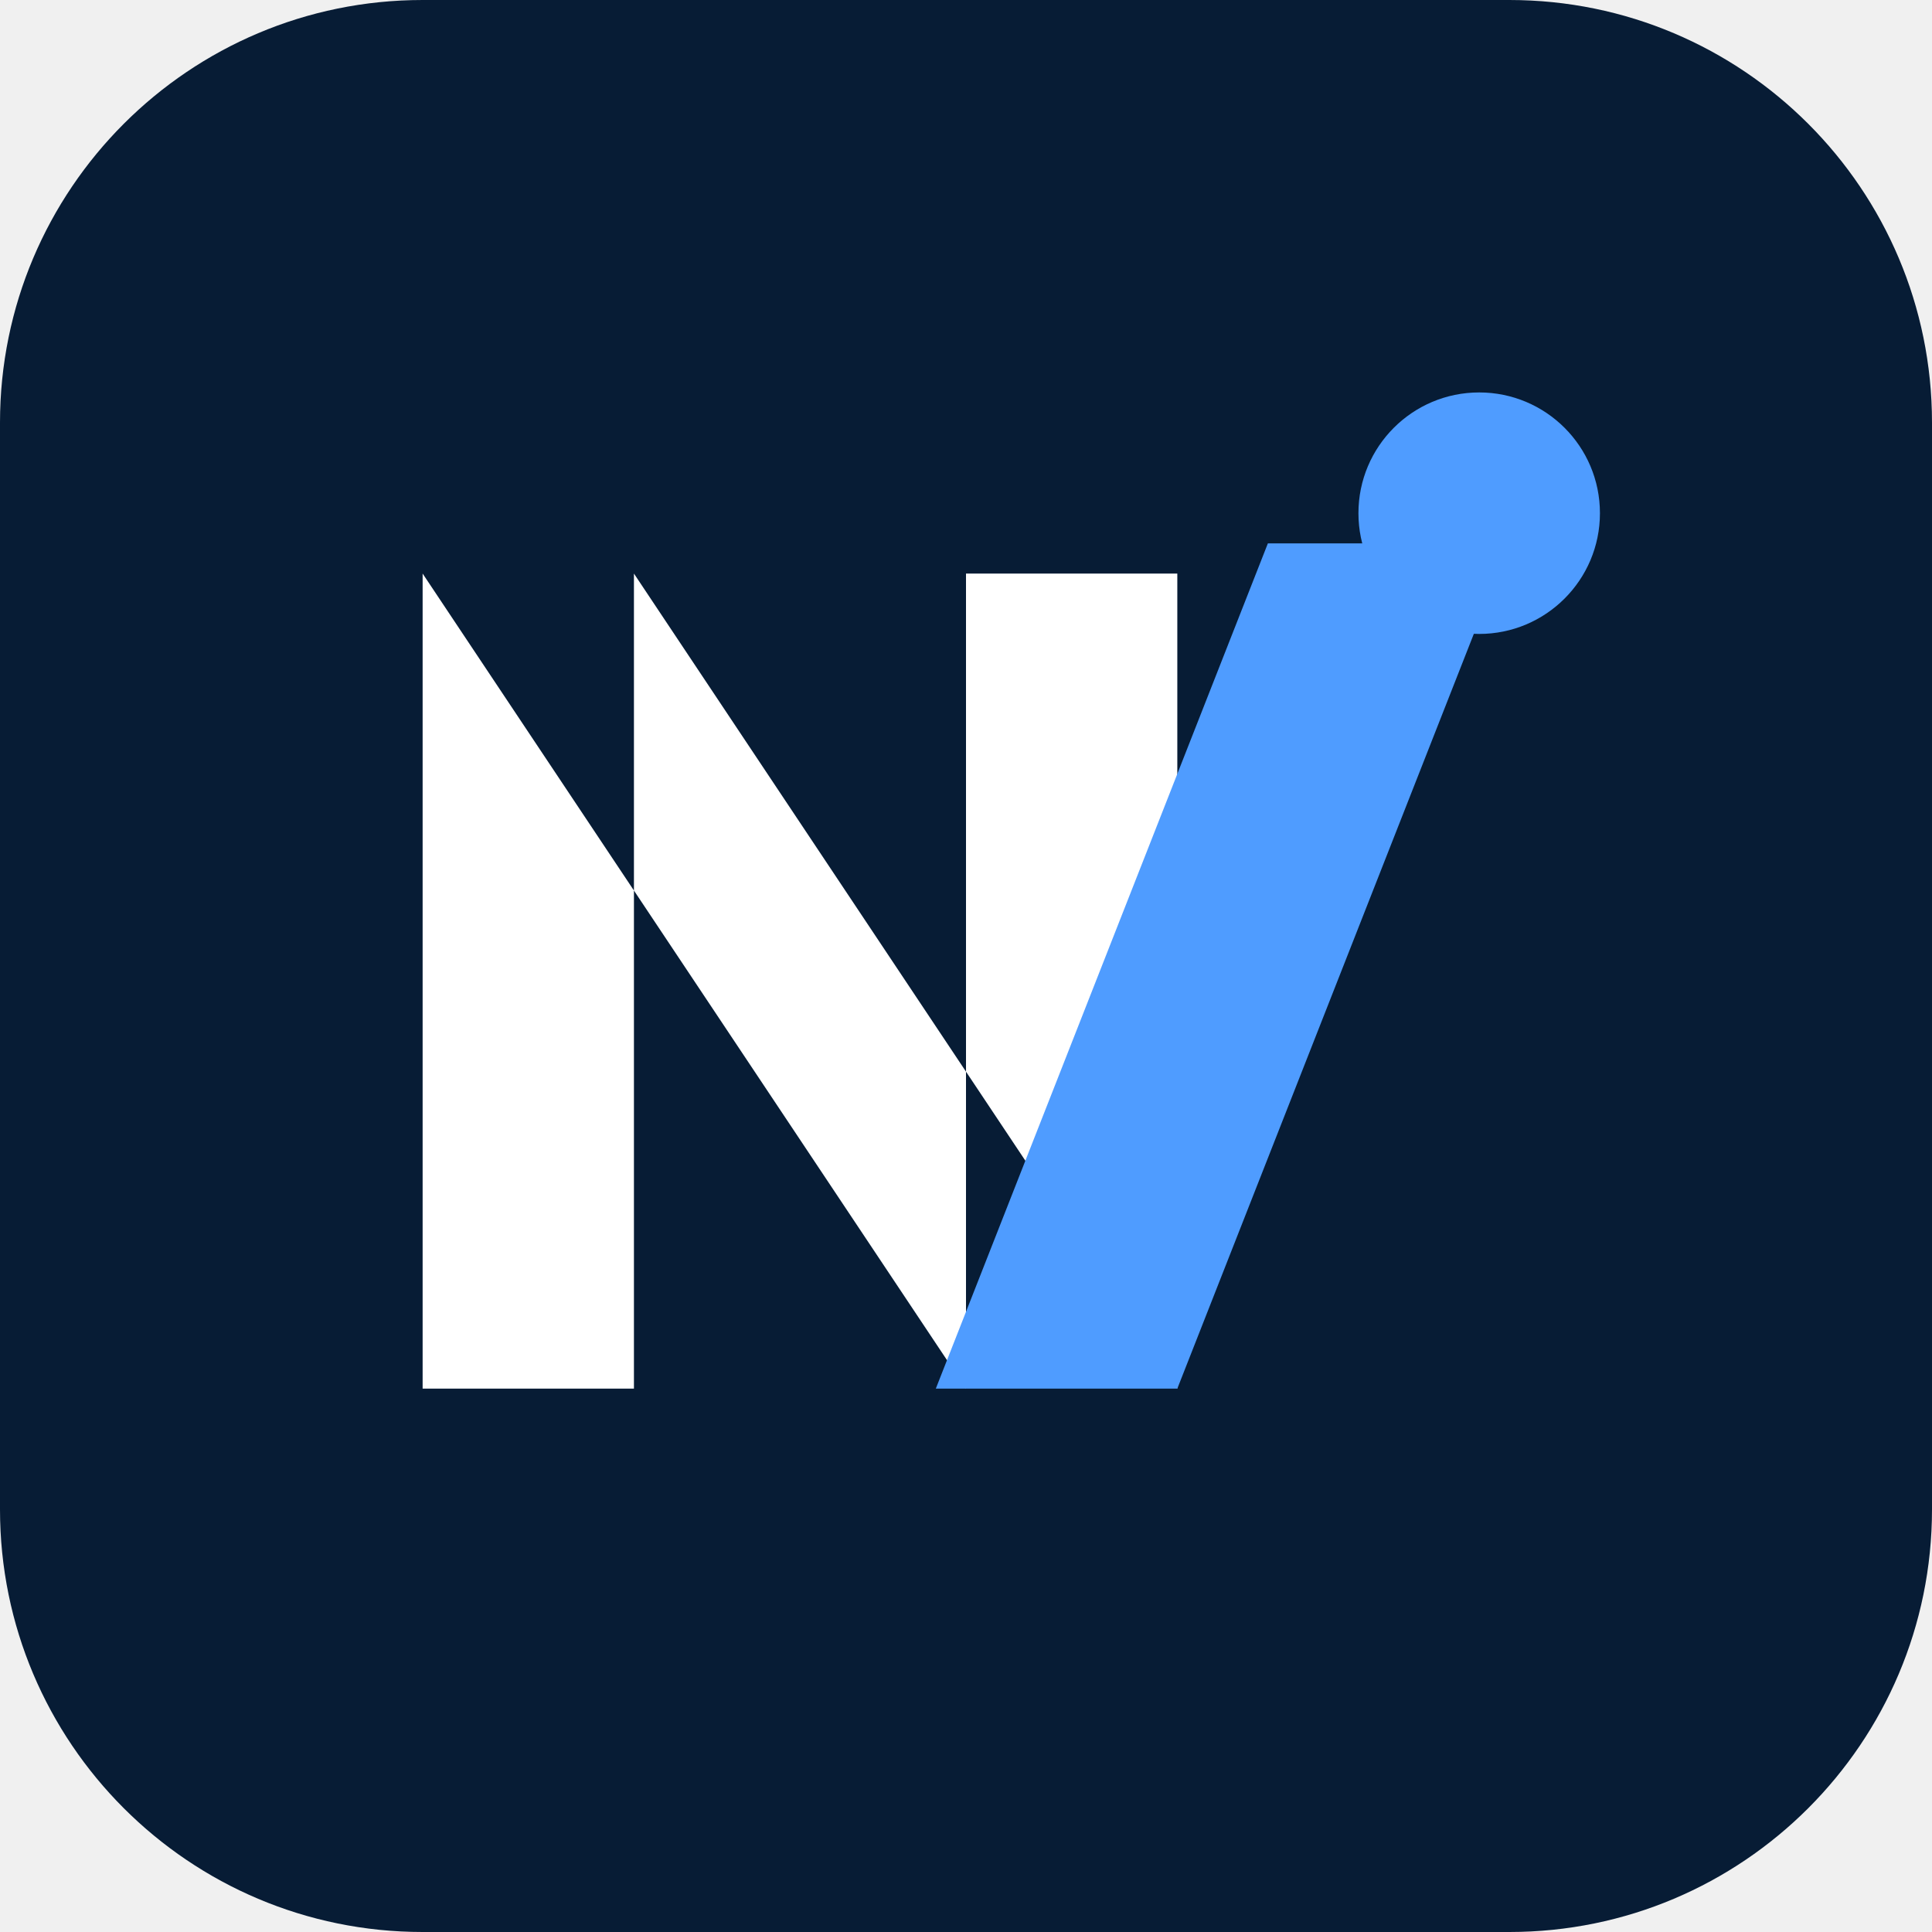
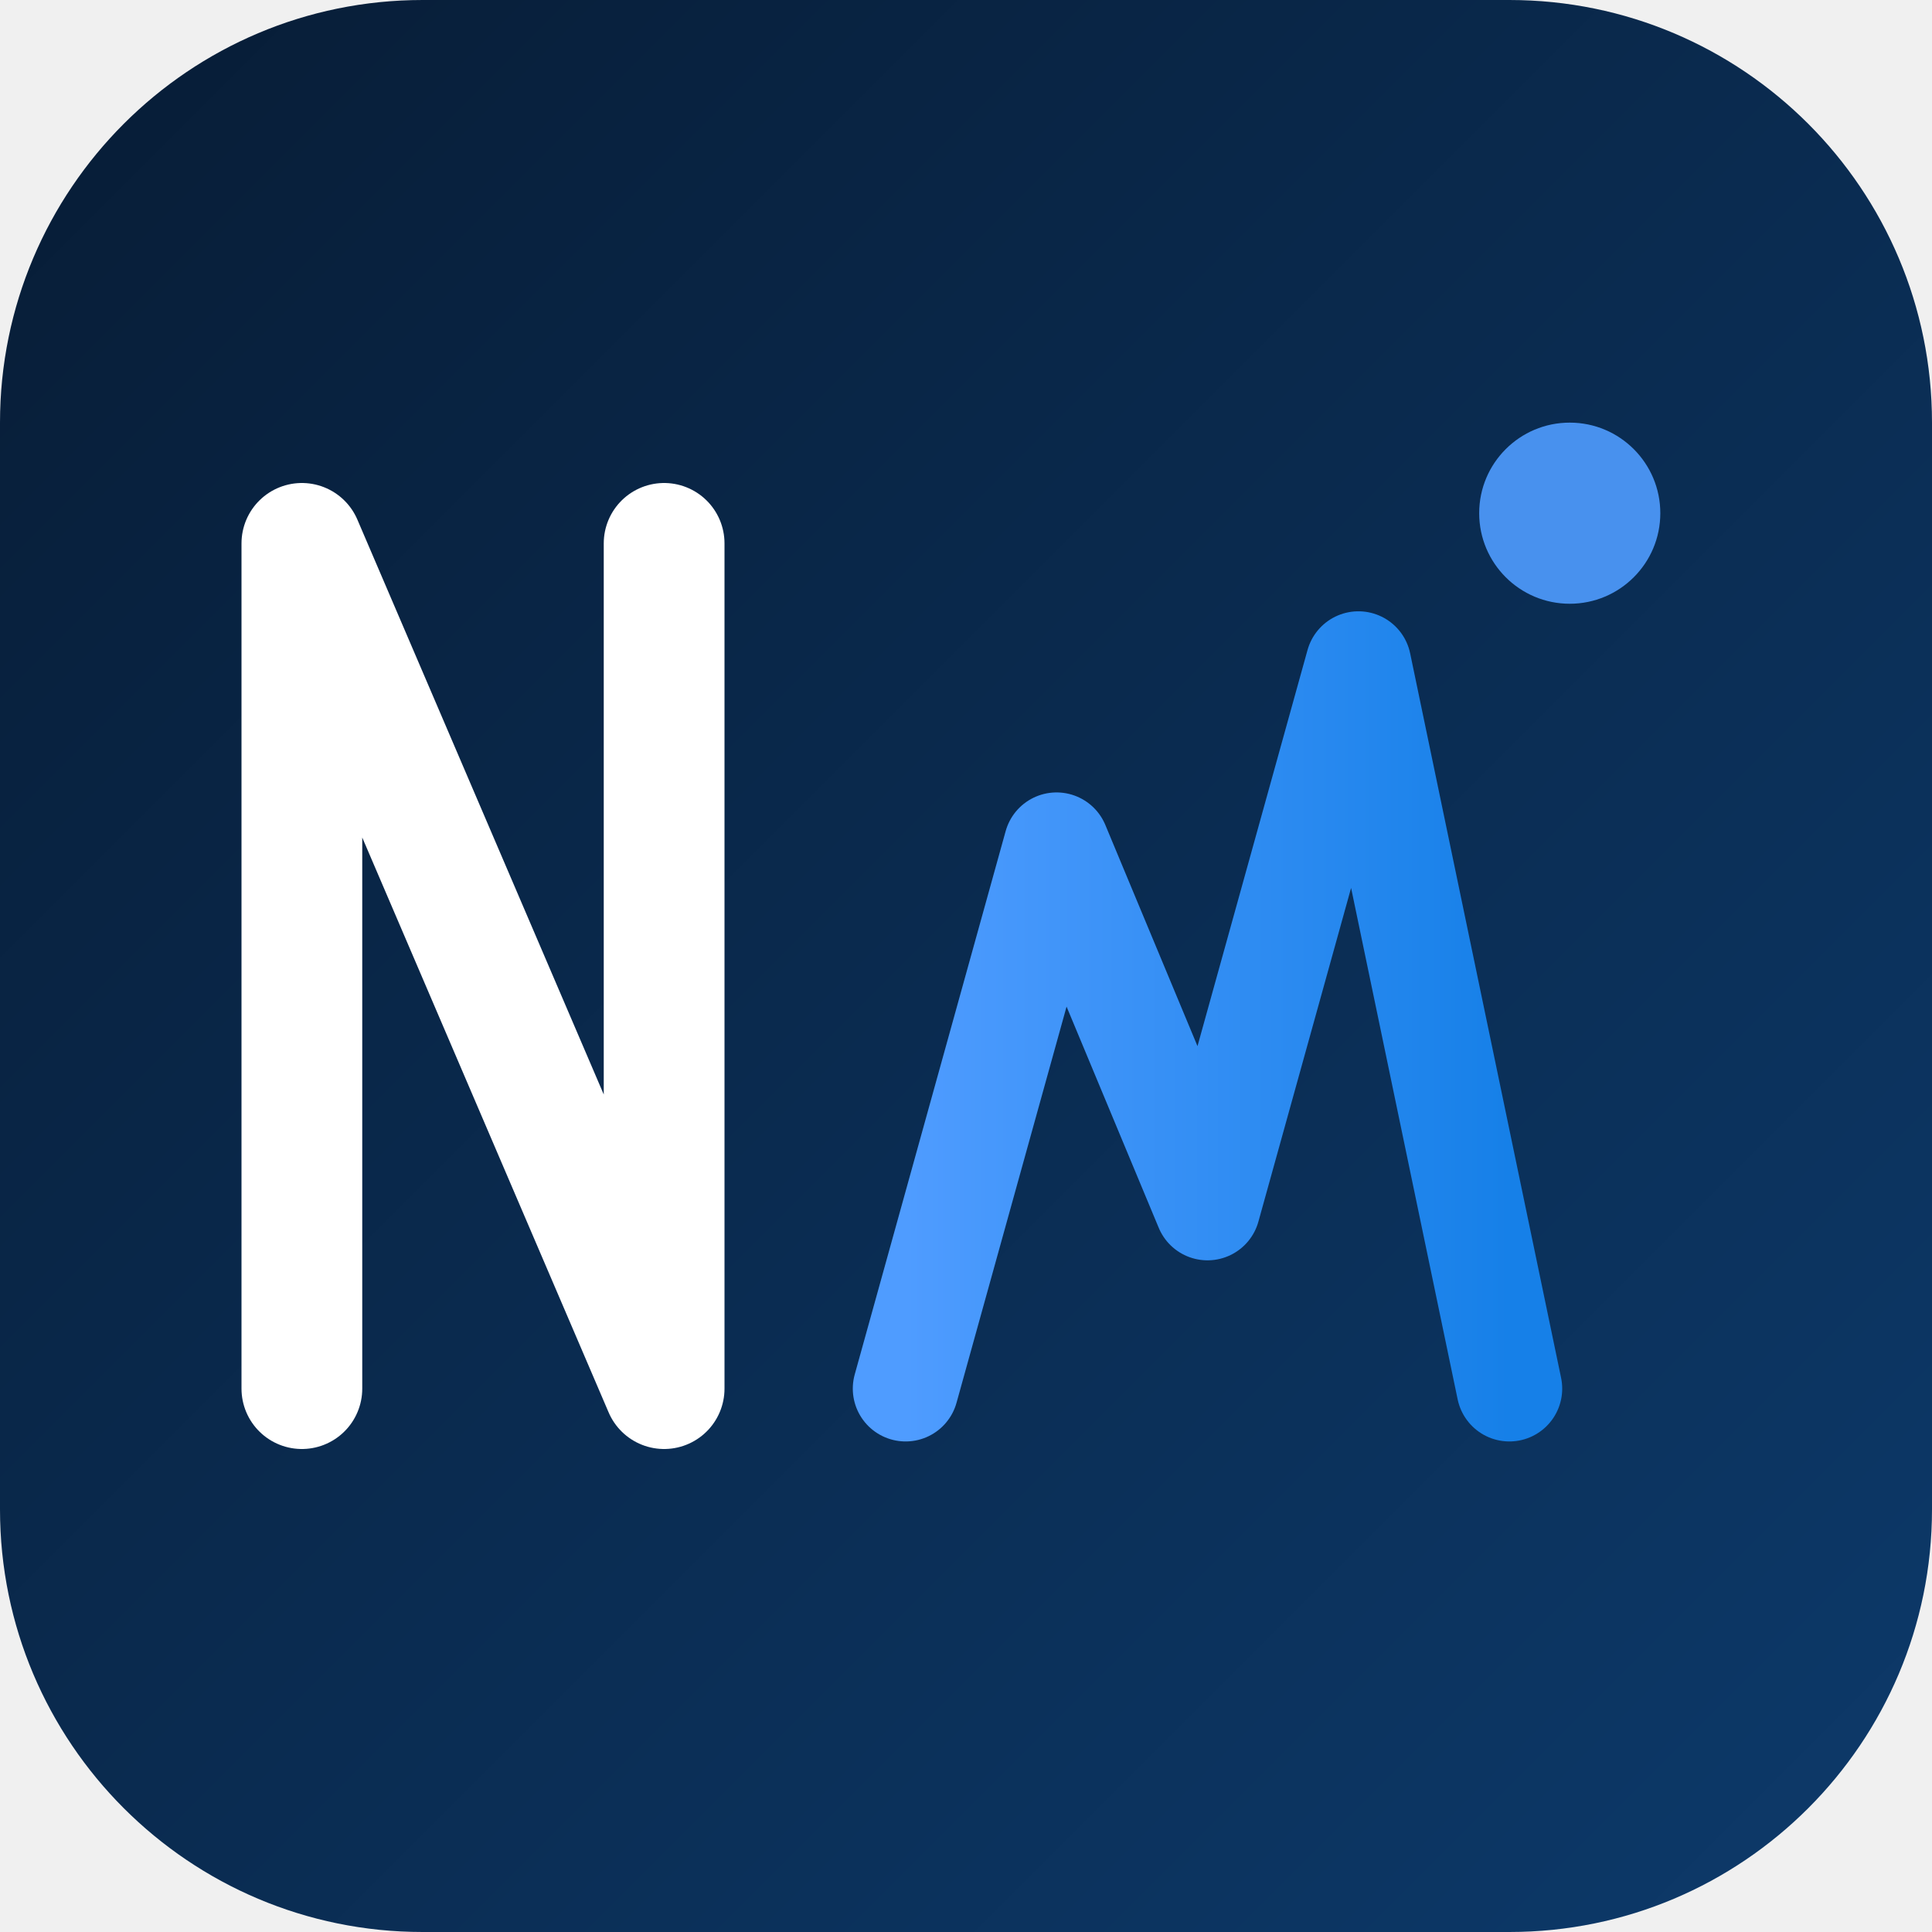
<svg xmlns="http://www.w3.org/2000/svg" viewBox="0 0 64 64" role="img" aria-label="NorthWest Financial">
-   <rect width="64" height="64" rx="14" fill="#071c35" />
-   <path d="M14 46V19l18 27V19h7v27L21 19v27z" fill="#fff" />
-   <path d="M42 18h8L39 46h-8z" fill="#4f9cff" />
-   <circle cx="49" cy="17" r="4" fill="#4f9cff" />
+   <defs>
+     <linearGradient id="bg" x1="0" y1="0" x2="1" y2="1">
+       <stop offset="0%" stop-color="#071c35" />
+       <stop offset="100%" stop-color="#0d3a6b" />
+     </linearGradient>
+     <linearGradient id="accent" x1="0" y1="0" x2="1" y2="0">
+       <stop offset="0%" stop-color="#4f9cff" />
+       <stop offset="100%" stop-color="#1680e8" />
+     </linearGradient>
+   </defs>
+   <rect width="64" height="64" rx="14" fill="url(#bg)" />
+   <path d="M10 46V18l12 28V18" fill="none" stroke="#fff" stroke-width="4" stroke-linecap="round" stroke-linejoin="round" />
+   <path d="M30 46l5-18 5 12 5-18 5 24" fill="none" stroke="url(#accent)" stroke-width="3.5" stroke-linecap="round" stroke-linejoin="round" />
+   <circle cx="52" cy="17" r="3" fill="#4f9cff" opacity="0.9" />
</svg>
